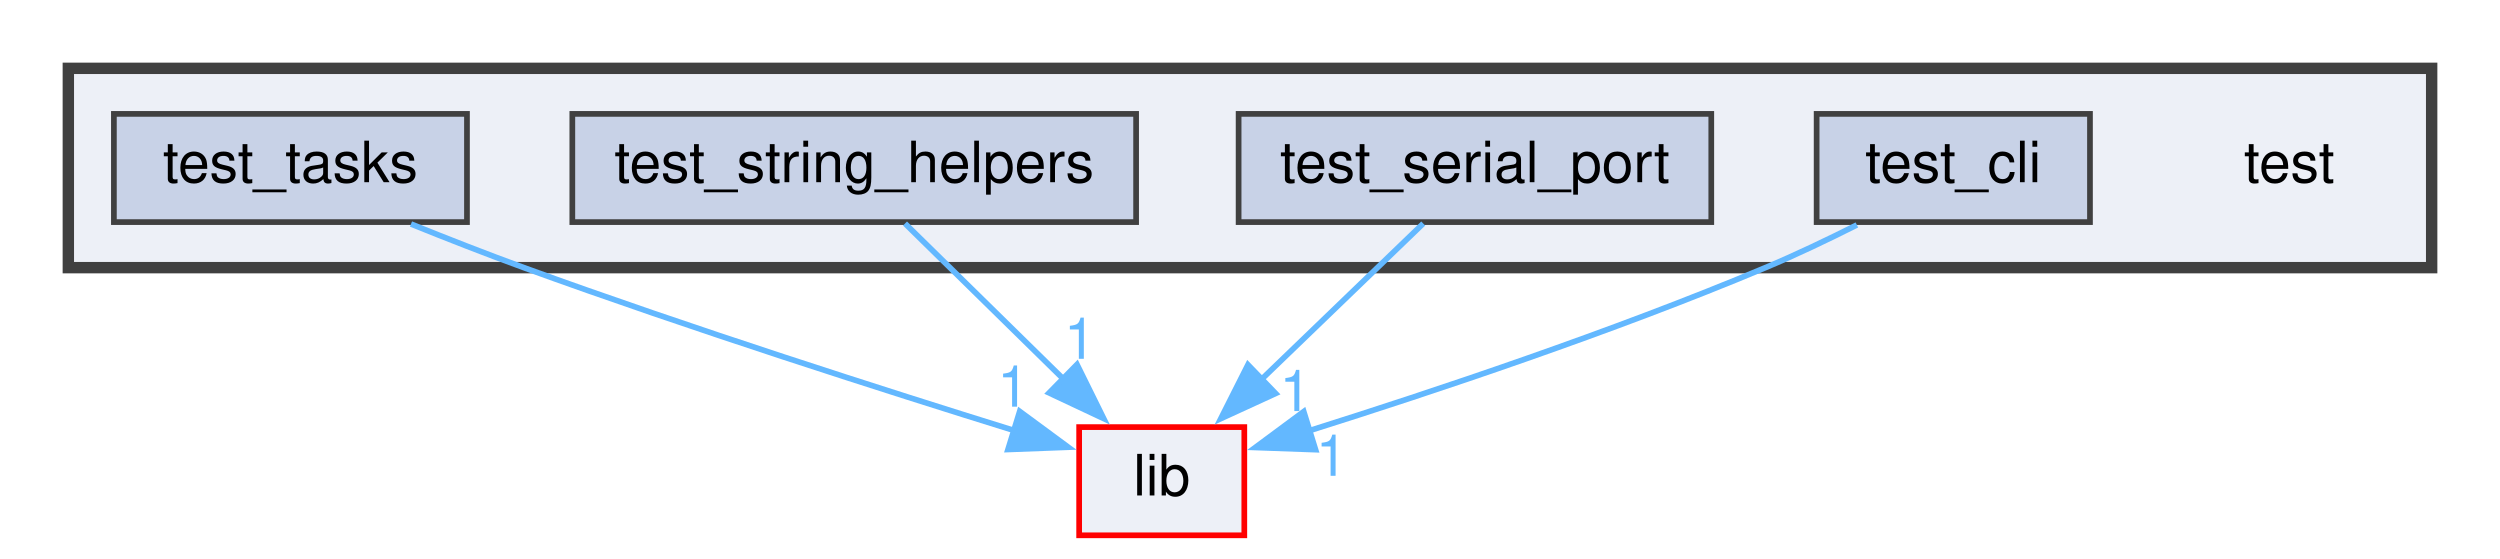
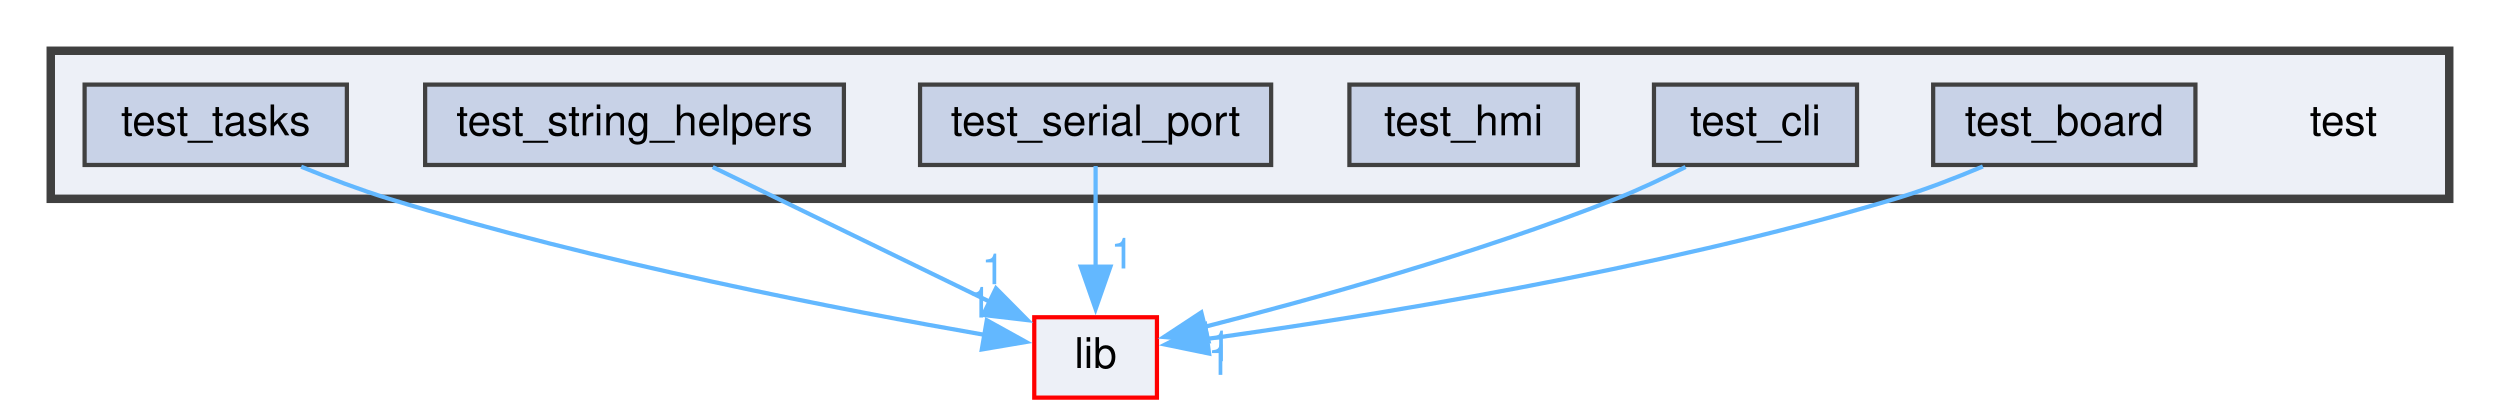
- <svg xmlns="http://www.w3.org/2000/svg" xmlns:xlink="http://www.w3.org/1999/xlink" width="439pt" height="98pt" viewBox="0.00 0.00 439.00 98.00">
+ <svg xmlns="http://www.w3.org/2000/svg" xmlns:xlink="http://www.w3.org/1999/xlink" width="591pt" height="98pt" viewBox="0.00 0.00 591.00 98.00">
  <g id="graph0" class="graph" transform="scale(1 1) rotate(0) translate(4 94)">
    <g id="clust1" class="cluster">
      <g id="a_clust1">
        <a xlink:href="dir_13e138d54eb8818da29c3992edef070a.xhtml" target="_top">
-           <polygon fill="#edf0f7" stroke="#404040" stroke-width="2" points="8,-47 8,-82 423,-82 423,-47 8,-47" />
+           <polygon fill="#edf0f7" stroke="#404040" stroke-width="2" points="8,-47 8,-82 575,-82 575,-47 8,-47" />
        </a>
      </g>
    </g>
    <g id="node1" class="node">
-       <text text-anchor="middle" x="398" y="-62" font-family="Helvetica,sans-Serif" font-size="10.00">test</text>
+       <text text-anchor="middle" x="550" y="-62" font-family="Helvetica,sans-Serif" font-size="10.00">test</text>
    </g>
    <g id="node2" class="node">
      <g id="a_node2">
-         <a xlink:href="dir_96ee98e0a3ed0ab7302e1b0ef25efdfe.xhtml" target="_top" xlink:title="test_cli">
-           <polygon fill="#c8d2e7" stroke="#404040" points="363,-74 315,-74 315,-55 363,-55 363,-74" />
-           <text text-anchor="middle" x="339" y="-62" font-family="Helvetica,sans-Serif" font-size="10.00">test_cli</text>
+         <a xlink:href="dir_9eaf3eebb2504d78d41a844432b64d15.xhtml" target="_top" xlink:title="test_board">
+           <polygon fill="#c8d2e7" stroke="#404040" points="515,-74 453,-74 453,-55 515,-55 515,-74" />
+           <text text-anchor="middle" x="484" y="-62" font-family="Helvetica,sans-Serif" font-size="10.00">test_board</text>
        </a>
      </g>
    </g>
-     <g id="node6" class="node">
-       <g id="a_node6">
+     <g id="node8" class="node">
+       <g id="a_node8">
        <a xlink:href="dir_97aefd0d527b934f1d99a682da8fe6a9.xhtml" target="_top" xlink:title="lib">
-           <polygon fill="#edf0f7" stroke="red" points="214.5,-19 185.5,-19 185.5,0 214.5,0 214.5,-19" />
-           <text text-anchor="middle" x="200" y="-7" font-family="Helvetica,sans-Serif" font-size="10.00">lib</text>
+           <polygon fill="#edf0f7" stroke="red" points="269.5,-19 240.5,-19 240.5,0 269.5,0 269.5,-19" />
+           <text text-anchor="middle" x="255" y="-7" font-family="Helvetica,sans-Serif" font-size="10.00">lib</text>
        </a>
      </g>
    </g>
    <g id="edge1" class="edge">
-       <path fill="none" stroke="#63b8ff" d="M322.07,-54.5C316.97,-51.93 311.32,-49.23 306,-47 279.2,-35.74 247.59,-25.2 225.91,-18.37" />
-       <polygon fill="#63b8ff" stroke="#63b8ff" points="227.01,-15.04 216.42,-15.42 224.94,-21.73 227.01,-15.04" />
+       <path fill="none" stroke="#63b8ff" d="M464.75,-54.65C458.26,-51.91 450.91,-49.07 444,-47 387.05,-29.94 317.99,-18.97 281.14,-13.86" />
+       <polygon fill="#63b8ff" stroke="#63b8ff" points="281.83,-10.42 271.45,-12.55 280.89,-17.35 281.83,-10.42" />
      <g id="a_edge1-headlabel">
-         <a xlink:href="dir_000018_000010.xhtml" target="_top" xlink:title="1">
-           <text text-anchor="middle" x="229.84" y="-10.45" font-family="Helvetica,sans-Serif" font-size="10.00" fill="#63b8ff">1</text>
+         <a xlink:href="dir_000017_000009.xhtml" target="_top" xlink:title="1">
+           <text text-anchor="middle" x="284.27" y="-5.38" font-family="Helvetica,sans-Serif" font-size="10.00" fill="#63b8ff">1</text>
        </a>
      </g>
    </g>
    <g id="node3" class="node">
      <g id="a_node3">
+         <a xlink:href="dir_96ee98e0a3ed0ab7302e1b0ef25efdfe.xhtml" target="_top" xlink:title="test_cli">
+           <polygon fill="#c8d2e7" stroke="#404040" points="435,-74 387,-74 387,-55 435,-55 435,-74" />
+           <text text-anchor="middle" x="411" y="-62" font-family="Helvetica,sans-Serif" font-size="10.00">test_cli</text>
+         </a>
+       </g>
+     </g>
+     <g id="edge2" class="edge">
+       <path fill="none" stroke="#63b8ff" d="M394.47,-54.53C389.28,-51.9 383.48,-49.16 378,-47 345.24,-34.06 306.02,-23.18 280.82,-16.75" />
+       <polygon fill="#63b8ff" stroke="#63b8ff" points="281.69,-13.36 271.14,-14.33 279.99,-20.15 281.69,-13.36" />
+       <g id="a_edge2-headlabel">
+         <a xlink:href="dir_000018_000009.xhtml" target="_top" xlink:title="1">
+           <text text-anchor="middle" x="284.4" y="-8.61" font-family="Helvetica,sans-Serif" font-size="10.00" fill="#63b8ff">1</text>
+         </a>
+       </g>
+     </g>
+     <g id="node4" class="node">
+       <g id="a_node4">
+         <a xlink:href="dir_d4007516cc9bfff50cad23dd85f3b823.xhtml" target="_top" xlink:title="test_hmi">
+           <polygon fill="#c8d2e7" stroke="#404040" points="369,-74 315,-74 315,-55 369,-55 369,-74" />
+           <text text-anchor="middle" x="342" y="-62" font-family="Helvetica,sans-Serif" font-size="10.00">test_hmi</text>
+         </a>
+       </g>
+     </g>
+     <g id="node5" class="node">
+       <g id="a_node5">
        <a xlink:href="dir_a68ba28a5c4e4d243007bbf41b8fa72f.xhtml" target="_top" xlink:title="test_serial_port">
          <polygon fill="#c8d2e7" stroke="#404040" points="296.5,-74 213.5,-74 213.5,-55 296.5,-55 296.5,-74" />
          <text text-anchor="middle" x="255" y="-62" font-family="Helvetica,sans-Serif" font-size="10.00">test_serial_port</text>
        </a>
      </g>
    </g>
-     <g id="edge2" class="edge">
-       <path fill="none" stroke="#63b8ff" d="M245.92,-54.75C238.16,-47.27 226.79,-36.32 217.3,-27.17" />
-       <polygon fill="#63b8ff" stroke="#63b8ff" points="220,-24.91 210.37,-20.49 215.14,-29.95 220,-24.91" />
-       <g id="a_edge2-headlabel">
-         <a xlink:href="dir_000019_000010.xhtml" target="_top" xlink:title="1">
-           <text text-anchor="middle" x="223.47" y="-21.81" font-family="Helvetica,sans-Serif" font-size="10.00" fill="#63b8ff">1</text>
+     <g id="edge3" class="edge">
+       <path fill="none" stroke="#63b8ff" d="M255,-54.75C255,-48.27 255,-39.16 255,-30.9" />
+       <polygon fill="#63b8ff" stroke="#63b8ff" points="258.5,-30.96 255,-20.96 251.5,-30.96 258.5,-30.96" />
+       <g id="a_edge3-headlabel">
+         <a xlink:href="dir_000020_000009.xhtml" target="_top" xlink:title="1">
+           <text text-anchor="middle" x="261.34" y="-30.54" font-family="Helvetica,sans-Serif" font-size="10.00" fill="#63b8ff">1</text>
        </a>
      </g>
    </g>
-     <g id="node4" class="node">
-       <g id="a_node4">
+     <g id="node6" class="node">
+       <g id="a_node6">
        <a xlink:href="dir_4fd65a4ec3cd24baa43ea60e9bd570e2.xhtml" target="_top" xlink:title="test_string_helpers">
          <polygon fill="#c8d2e7" stroke="#404040" points="195.5,-74 96.5,-74 96.5,-55 195.5,-55 195.5,-74" />
          <text text-anchor="middle" x="146" y="-62" font-family="Helvetica,sans-Serif" font-size="10.00">test_string_helpers</text>
        </a>
      </g>
    </g>
-     <g id="edge3" class="edge">
-       <path fill="none" stroke="#63b8ff" d="M154.92,-54.75C162.45,-47.35 173.47,-36.54 182.73,-27.45" />
-       <polygon fill="#63b8ff" stroke="#63b8ff" points="185.12,-30 189.81,-20.5 180.22,-25.01 185.12,-30" />
-       <g id="a_edge3-headlabel">
-         <a xlink:href="dir_000020_000010.xhtml" target="_top" xlink:title="1">
-           <text text-anchor="middle" x="185.63" y="-30.99" font-family="Helvetica,sans-Serif" font-size="10.00" fill="#63b8ff">1</text>
+     <g id="edge4" class="edge">
+       <path fill="none" stroke="#63b8ff" d="M164.49,-54.51C182.53,-45.74 210.1,-32.33 230.07,-22.62" />
+       <polygon fill="#63b8ff" stroke="#63b8ff" points="231.45,-25.84 238.91,-18.32 228.39,-19.55 231.45,-25.84" />
+       <g id="a_edge4-headlabel">
+         <a xlink:href="dir_000021_000009.xhtml" target="_top" xlink:title="1">
+           <text text-anchor="middle" x="230.82" y="-26.81" font-family="Helvetica,sans-Serif" font-size="10.00" fill="#63b8ff">1</text>
        </a>
      </g>
    </g>
-     <g id="node5" class="node">
-       <g id="a_node5">
+     <g id="node7" class="node">
+       <g id="a_node7">
        <a xlink:href="dir_24d5ee9663ee4cc920cf8960a9137137.xhtml" target="_top" xlink:title="test_tasks">
          <polygon fill="#c8d2e7" stroke="#404040" points="78,-74 16,-74 16,-55 78,-55 78,-74" />
          <text text-anchor="middle" x="47" y="-62" font-family="Helvetica,sans-Serif" font-size="10.00">test_tasks</text>
        </a>
      </g>
    </g>
-     <g id="edge4" class="edge">
-       <path fill="none" stroke="#63b8ff" d="M68.17,-54.66C74.52,-52.1 81.51,-49.36 88,-47 117.3,-36.35 151.41,-25.44 174.22,-18.36" />
-       <polygon fill="#63b8ff" stroke="#63b8ff" points="175.06,-21.76 183.59,-15.47 173,-15.07 175.06,-21.76" />
-       <g id="a_edge4-headlabel">
-         <a xlink:href="dir_000021_000010.xhtml" target="_top" xlink:title="1">
-           <text text-anchor="middle" x="173.91" y="-22.59" font-family="Helvetica,sans-Serif" font-size="10.00" fill="#63b8ff">1</text>
+     <g id="edge5" class="edge">
+       <path fill="none" stroke="#63b8ff" d="M67.2,-54.59C73.75,-51.91 81.11,-49.12 88,-47 137,-31.9 195.93,-20.56 229.07,-14.78" />
+       <polygon fill="#63b8ff" stroke="#63b8ff" points="229.28,-18.29 238.55,-13.16 228.1,-11.39 229.28,-18.29" />
+       <g id="a_edge5-headlabel">
+         <a xlink:href="dir_000022_000009.xhtml" target="_top" xlink:title="1">
+           <text text-anchor="middle" x="227.71" y="-18.94" font-family="Helvetica,sans-Serif" font-size="10.00" fill="#63b8ff">1</text>
        </a>
      </g>
    </g>
  </g>
</svg>
